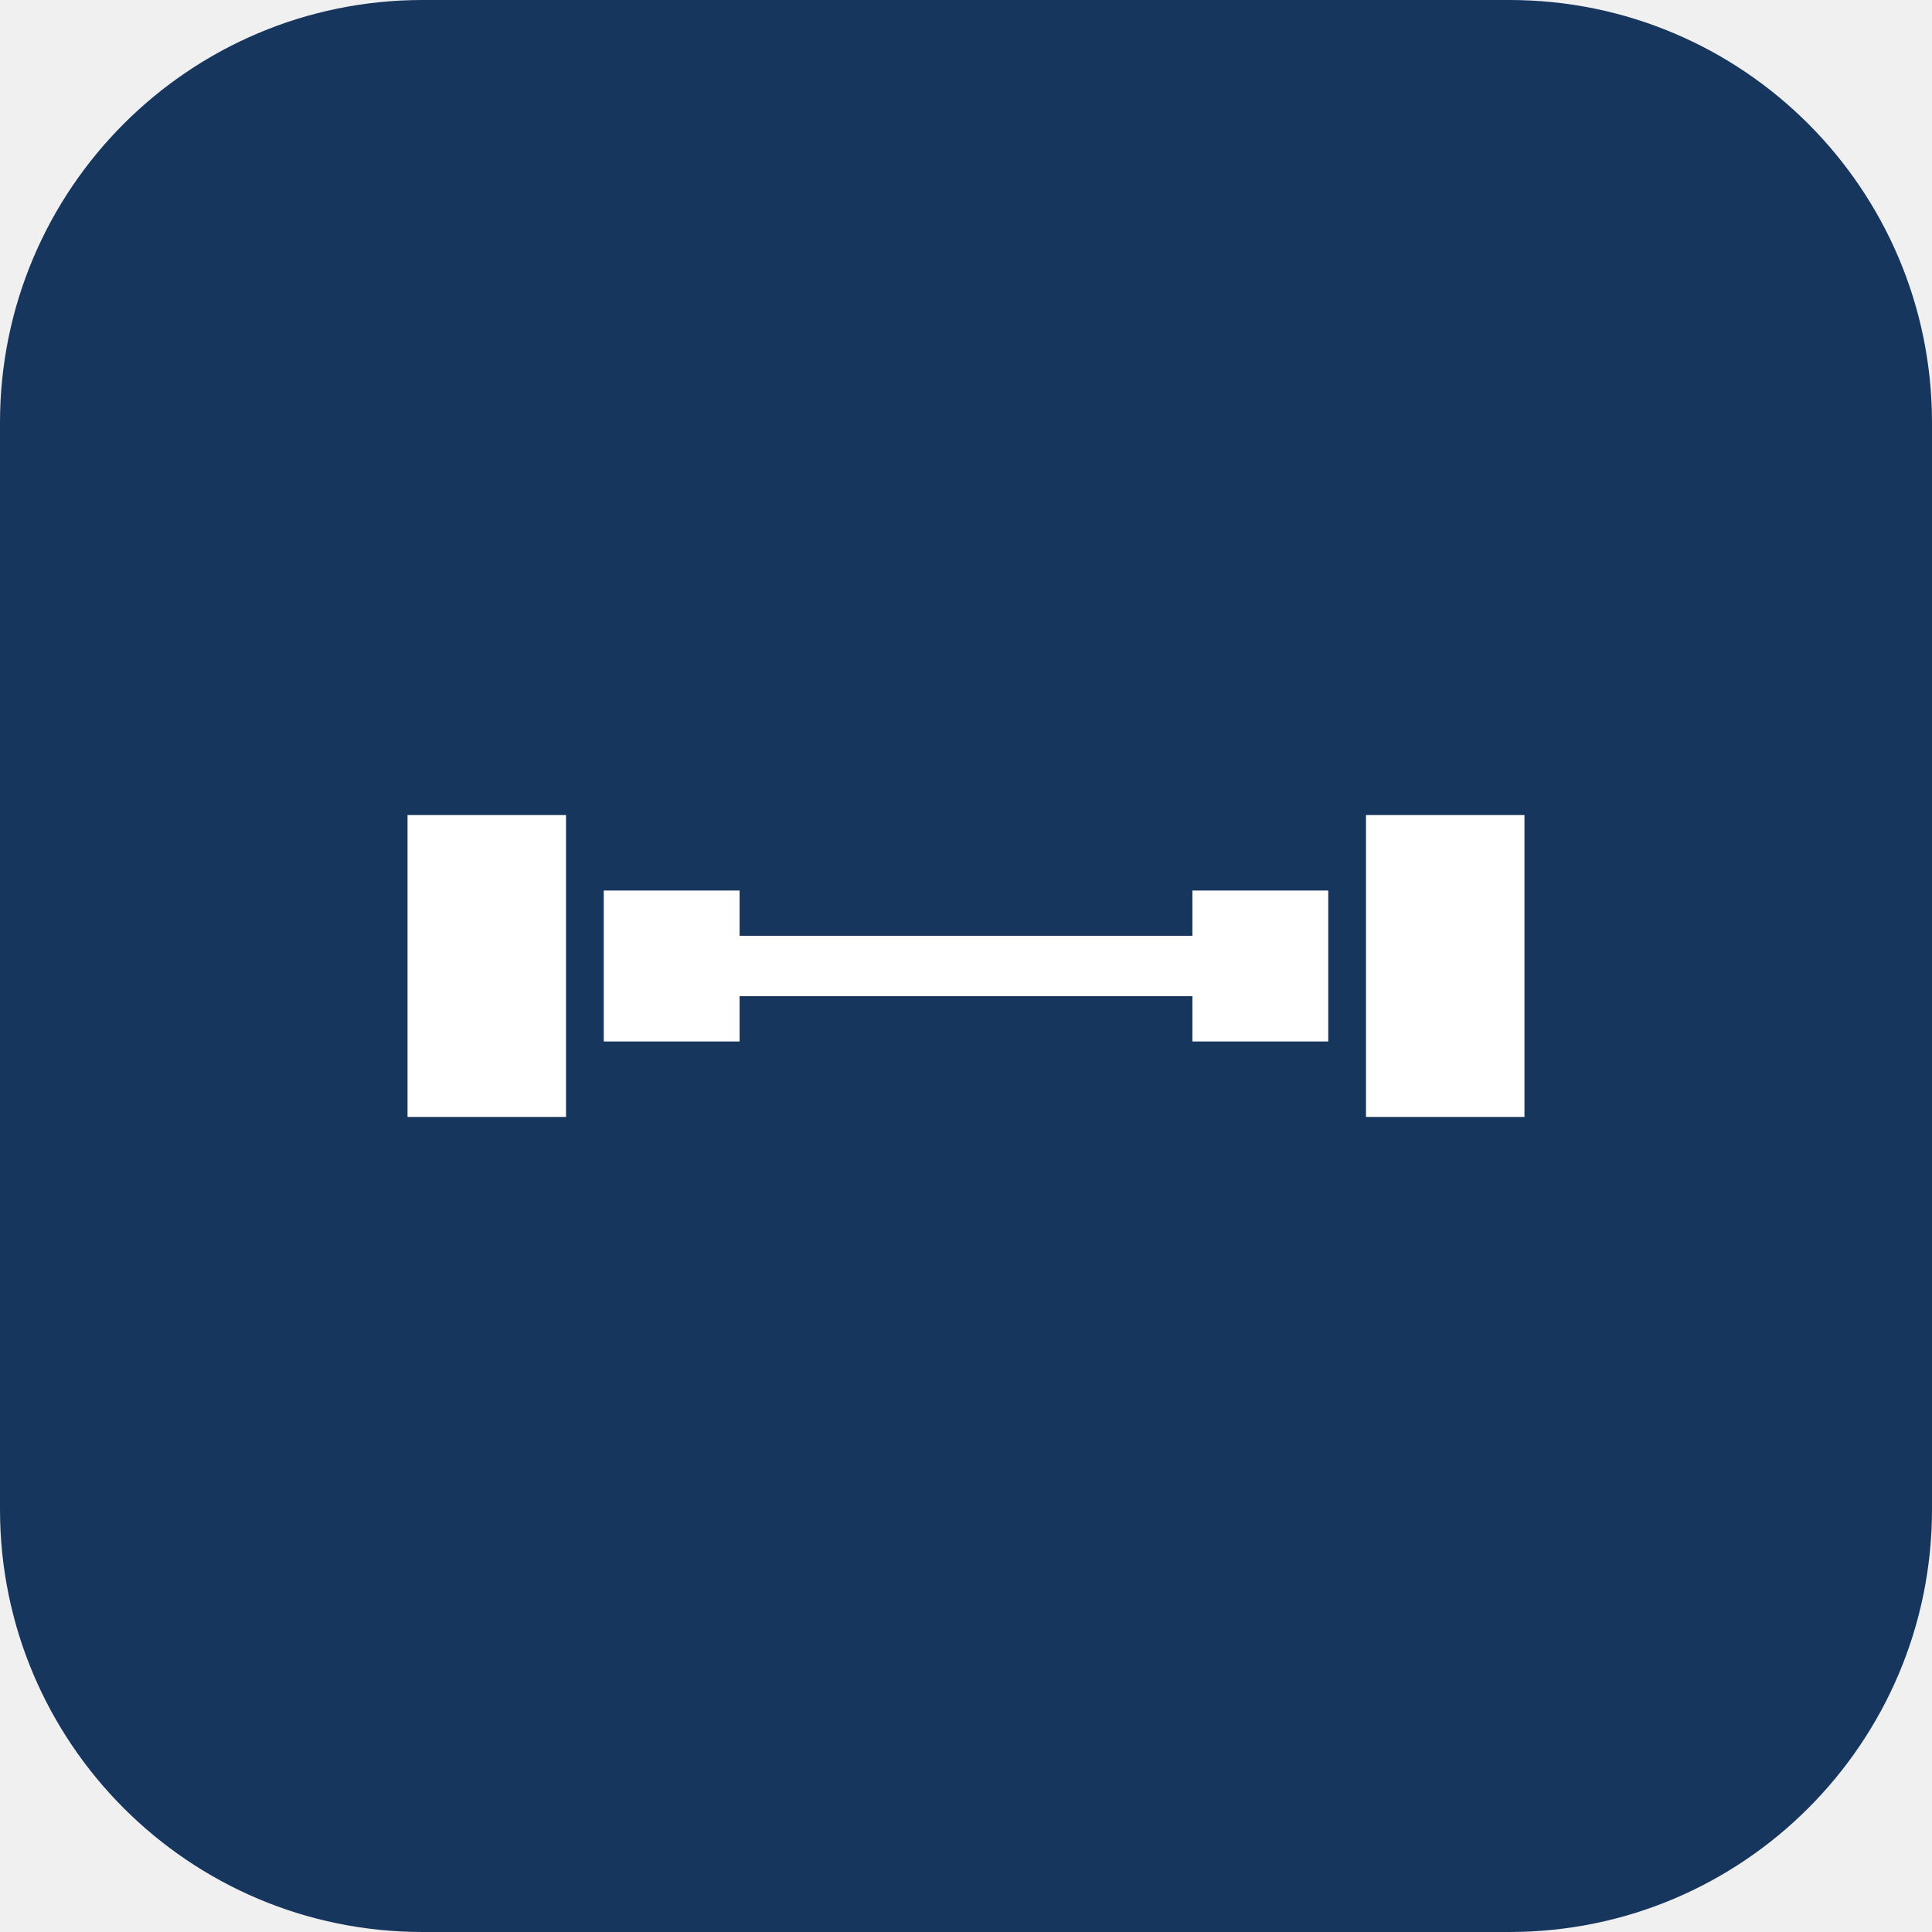
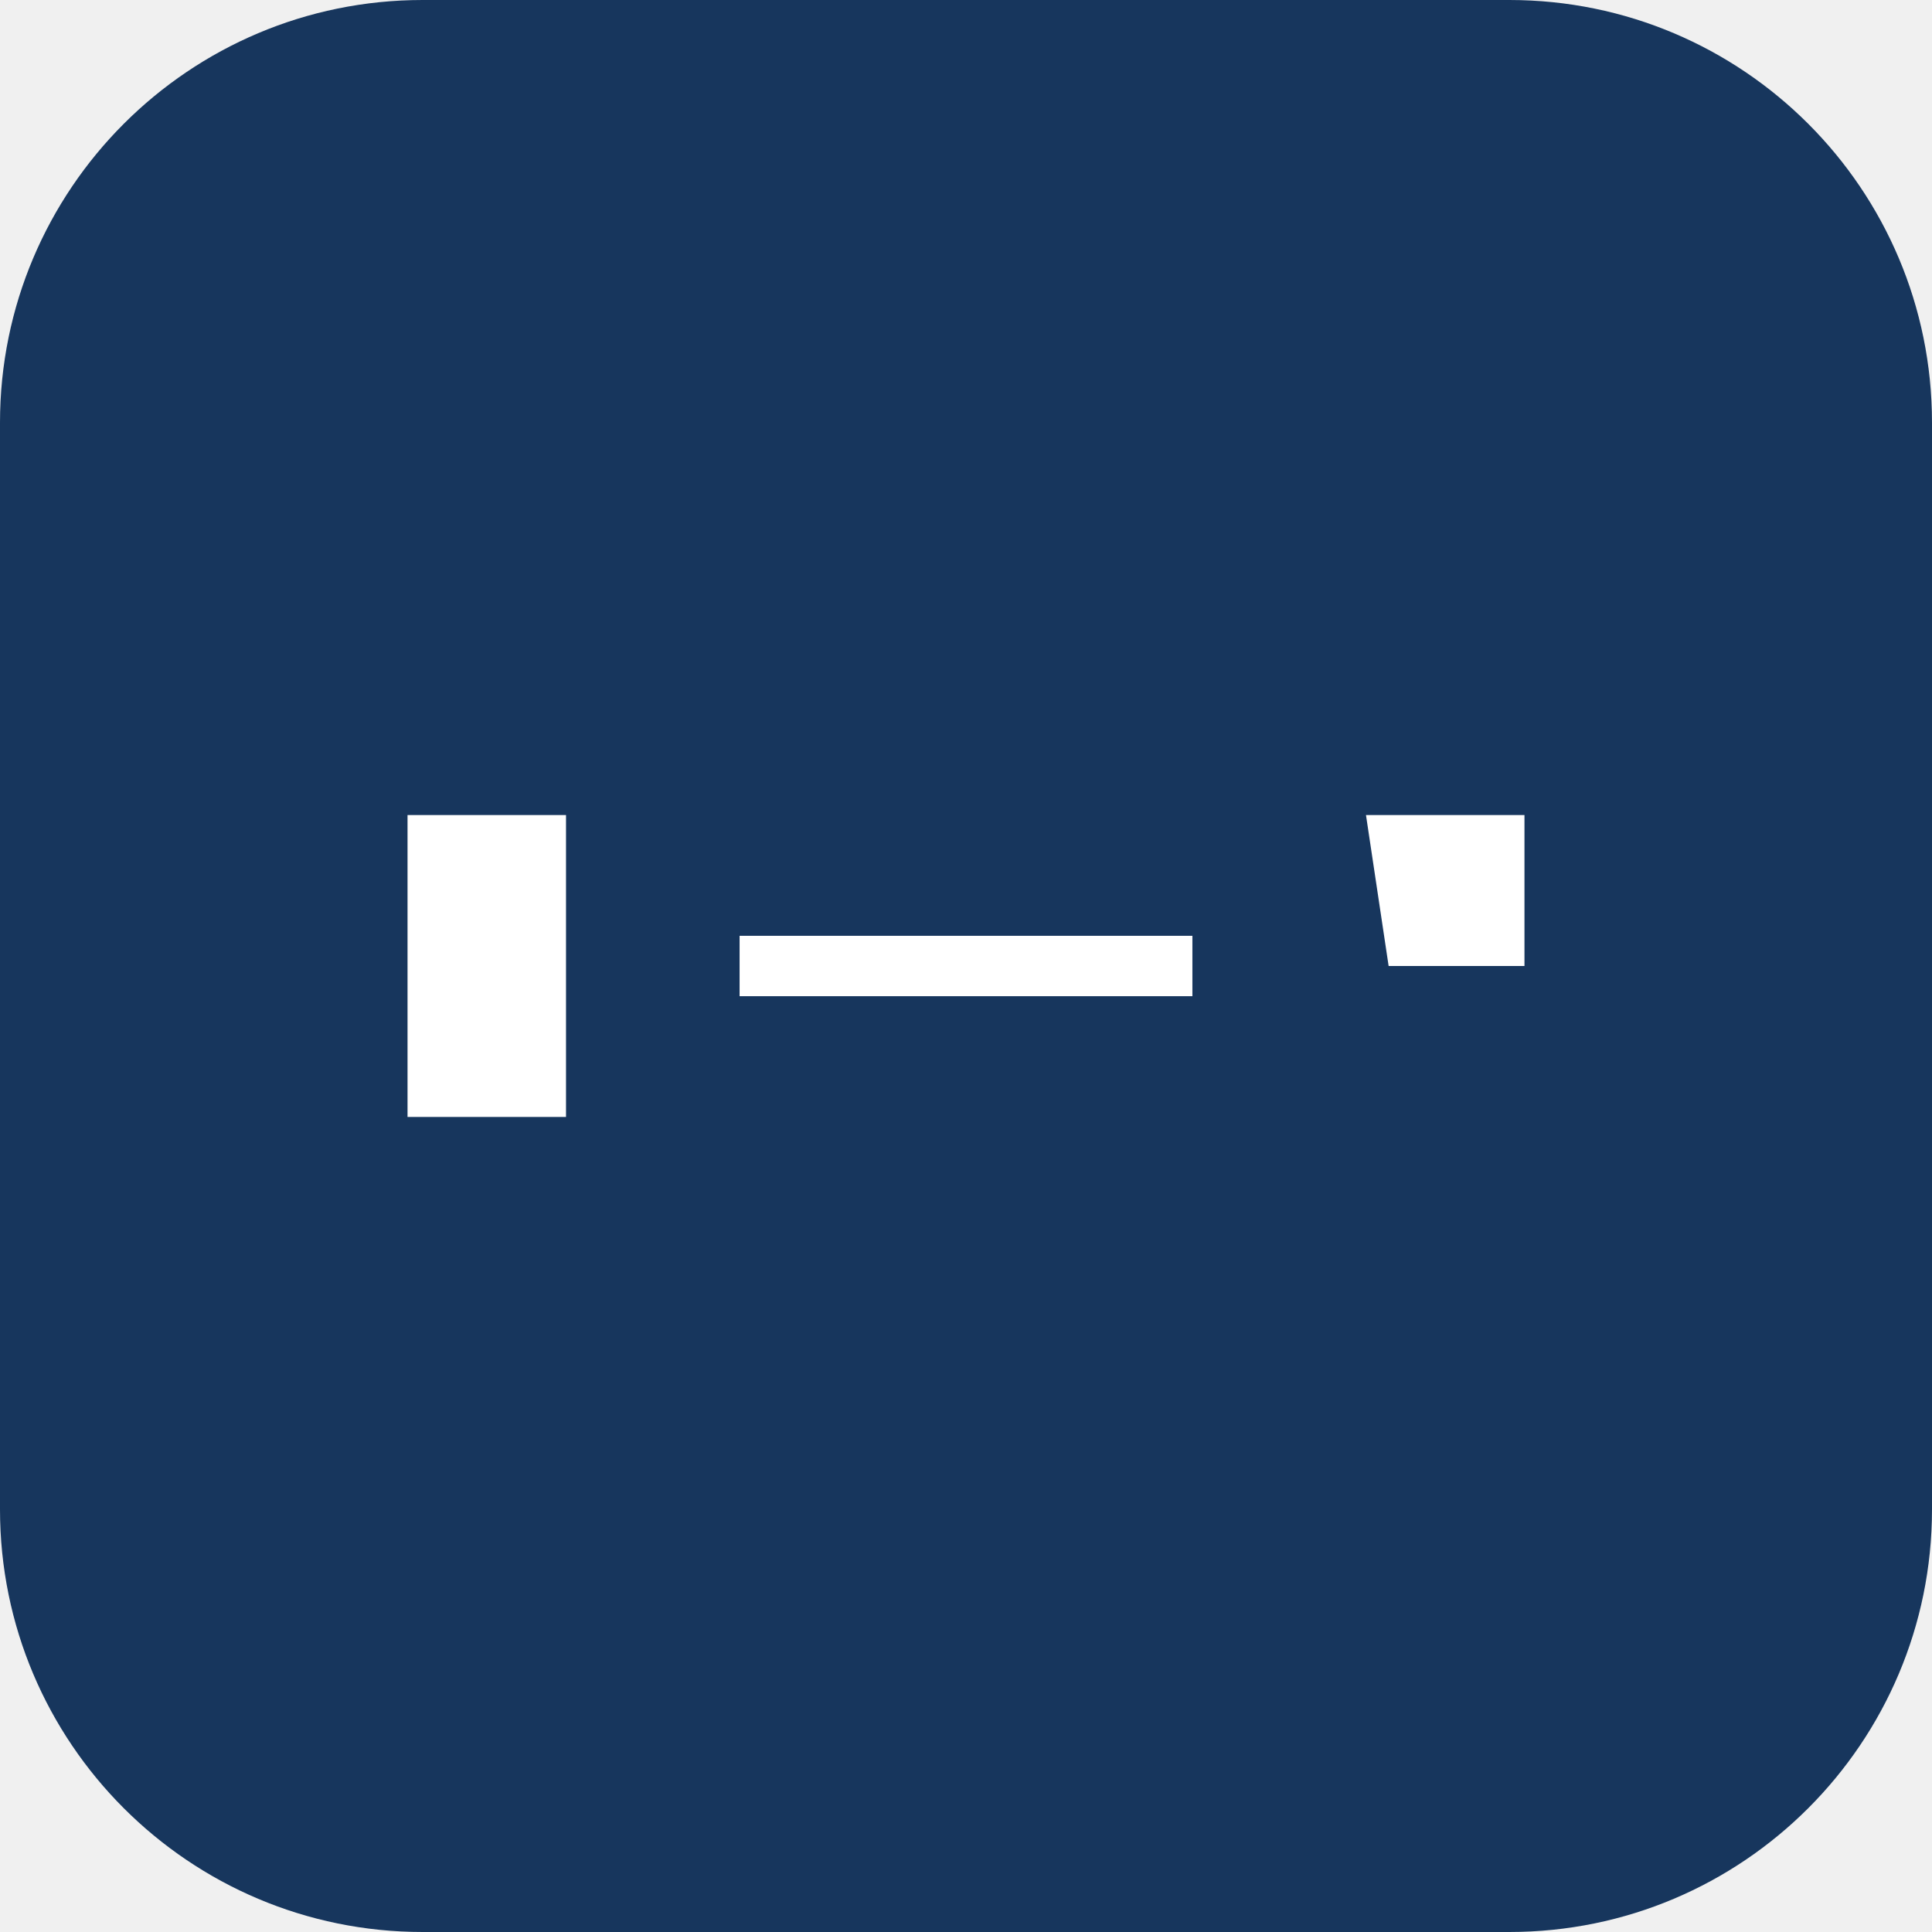
<svg xmlns="http://www.w3.org/2000/svg" viewBox="0 0 512 512">
  <rect width="512" height="512" rx="112" fill="#17365d" />
-   <path d="M108 216h42v80h-42zm254 0h42v80h-42zM160 236h36v40h-36zm156 0h36v40h-36zM196 248h120v16H196z" fill="white" />
+   <path d="M108 216h42v80h-42zm254 0h42v40h-36zm156 0h36v40h-36zM196 248h120v16H196z" fill="white" />
</svg>
